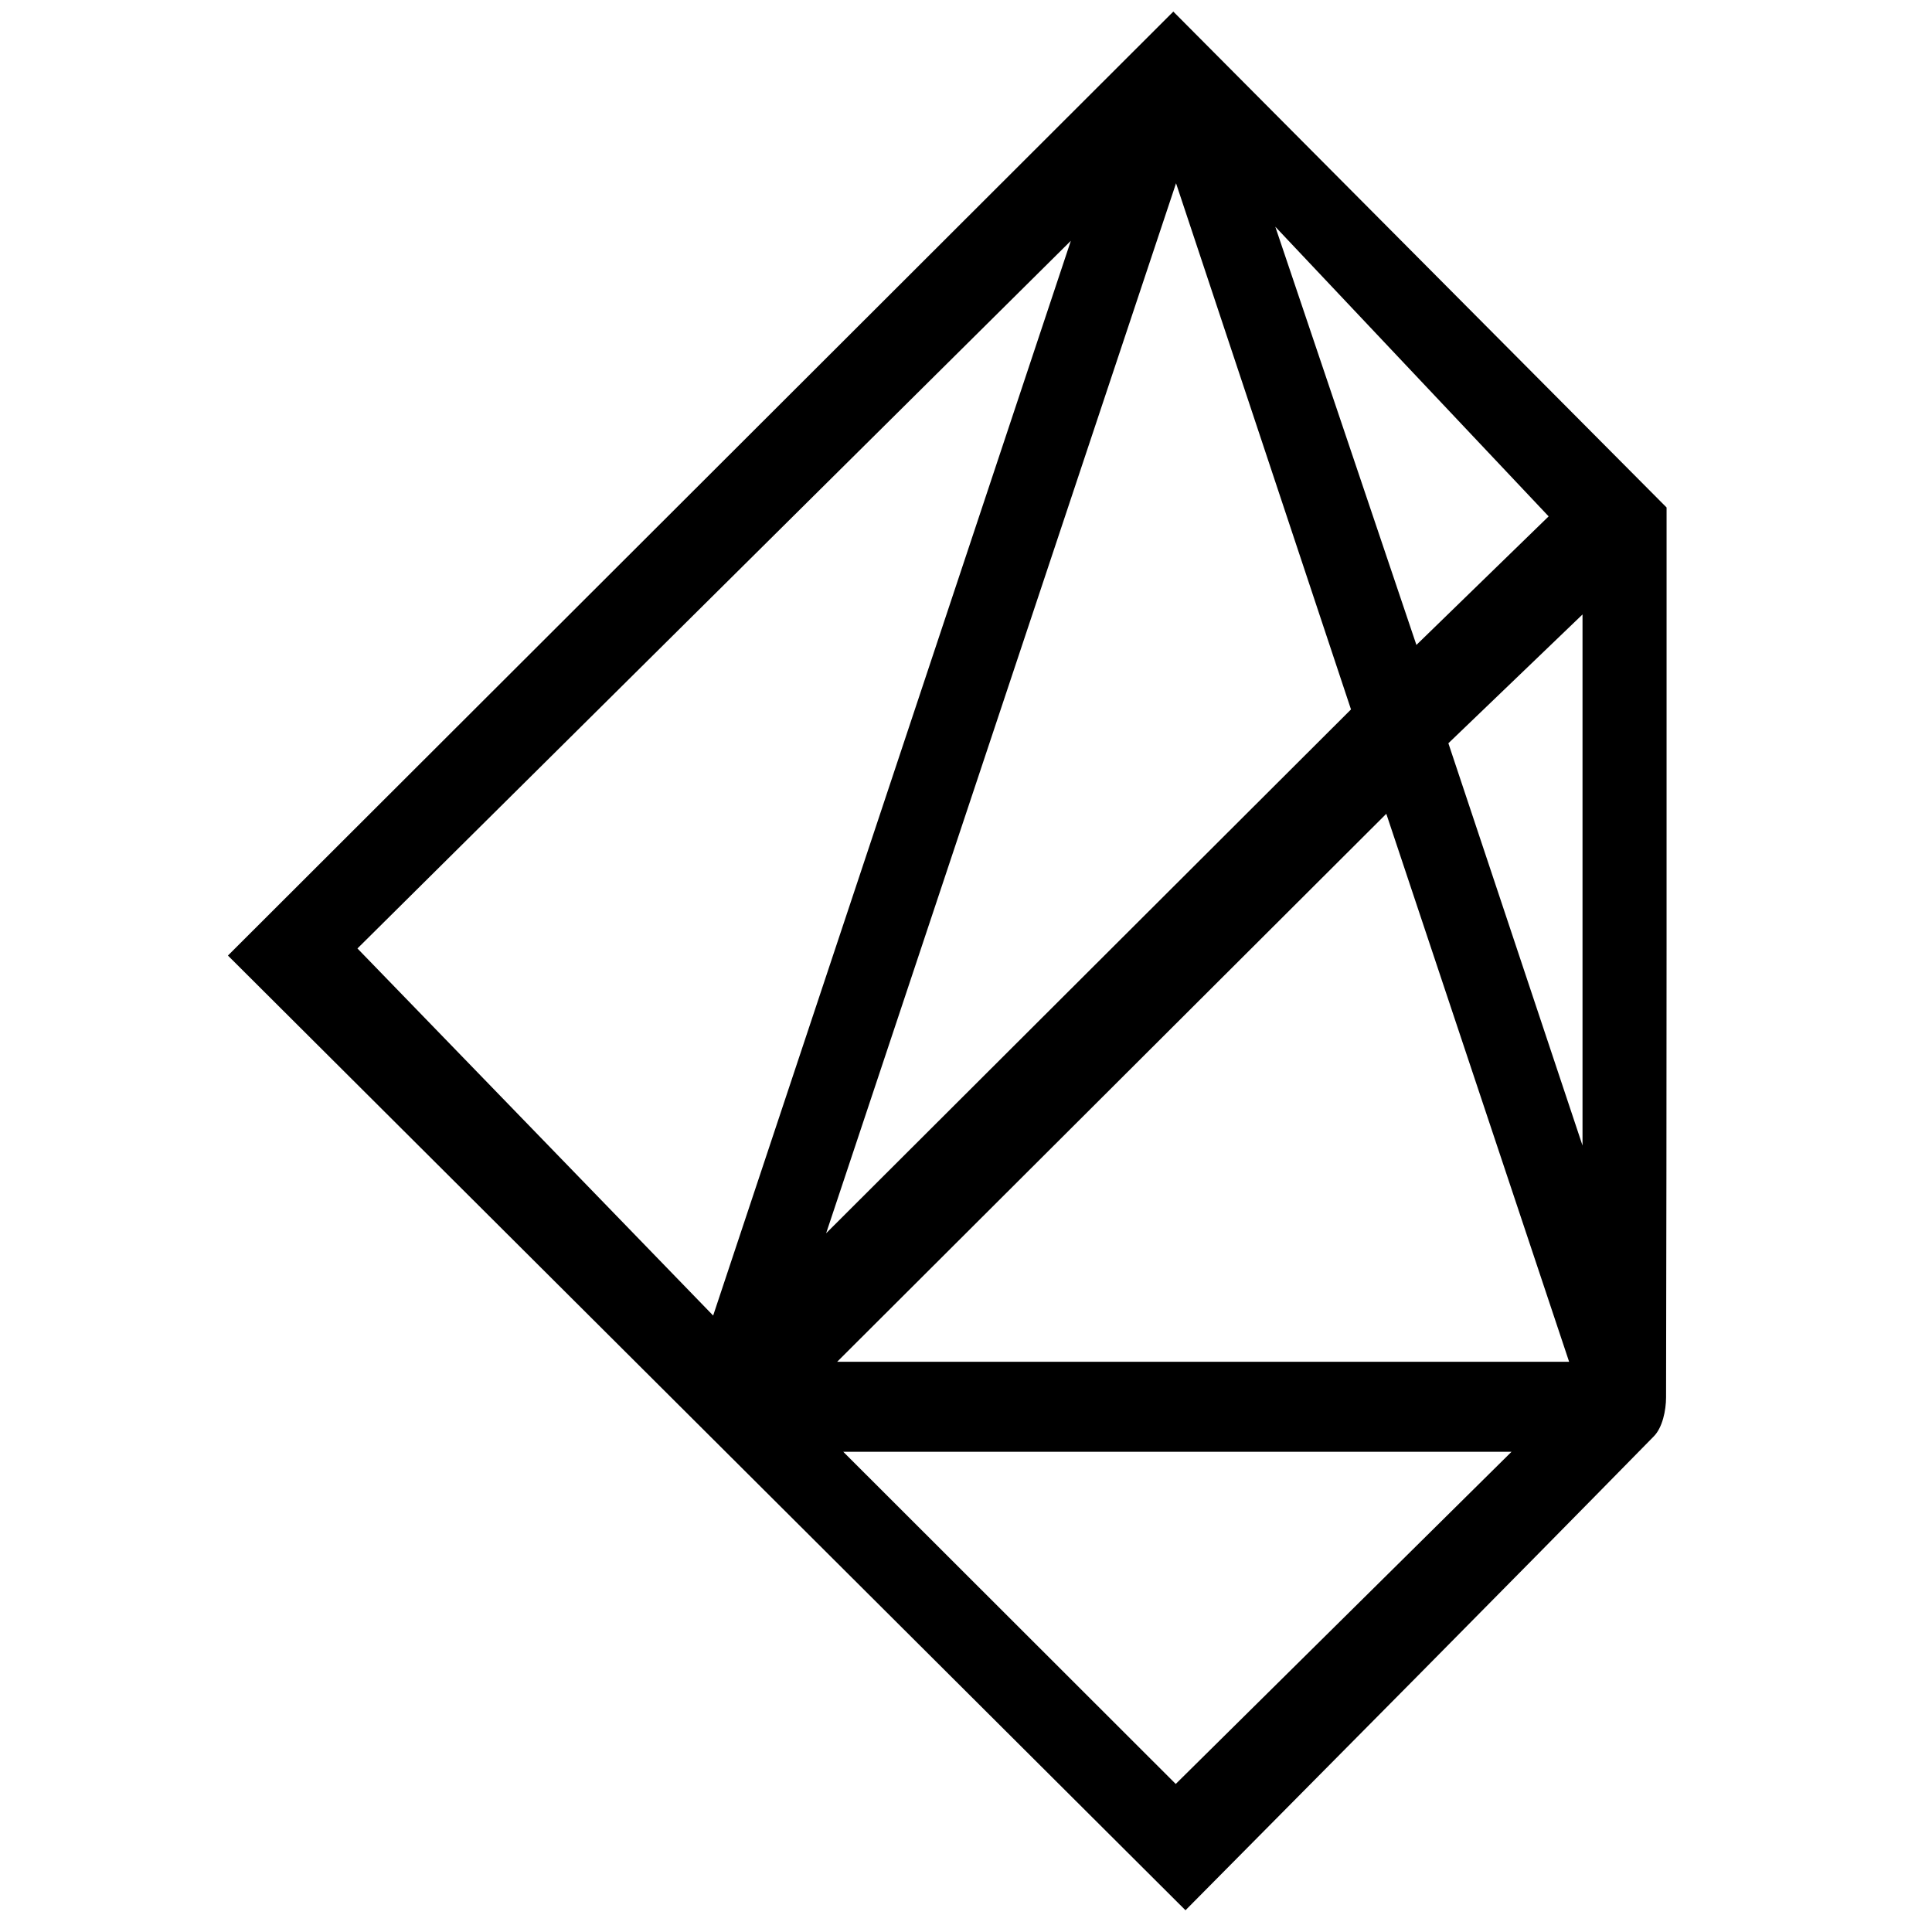
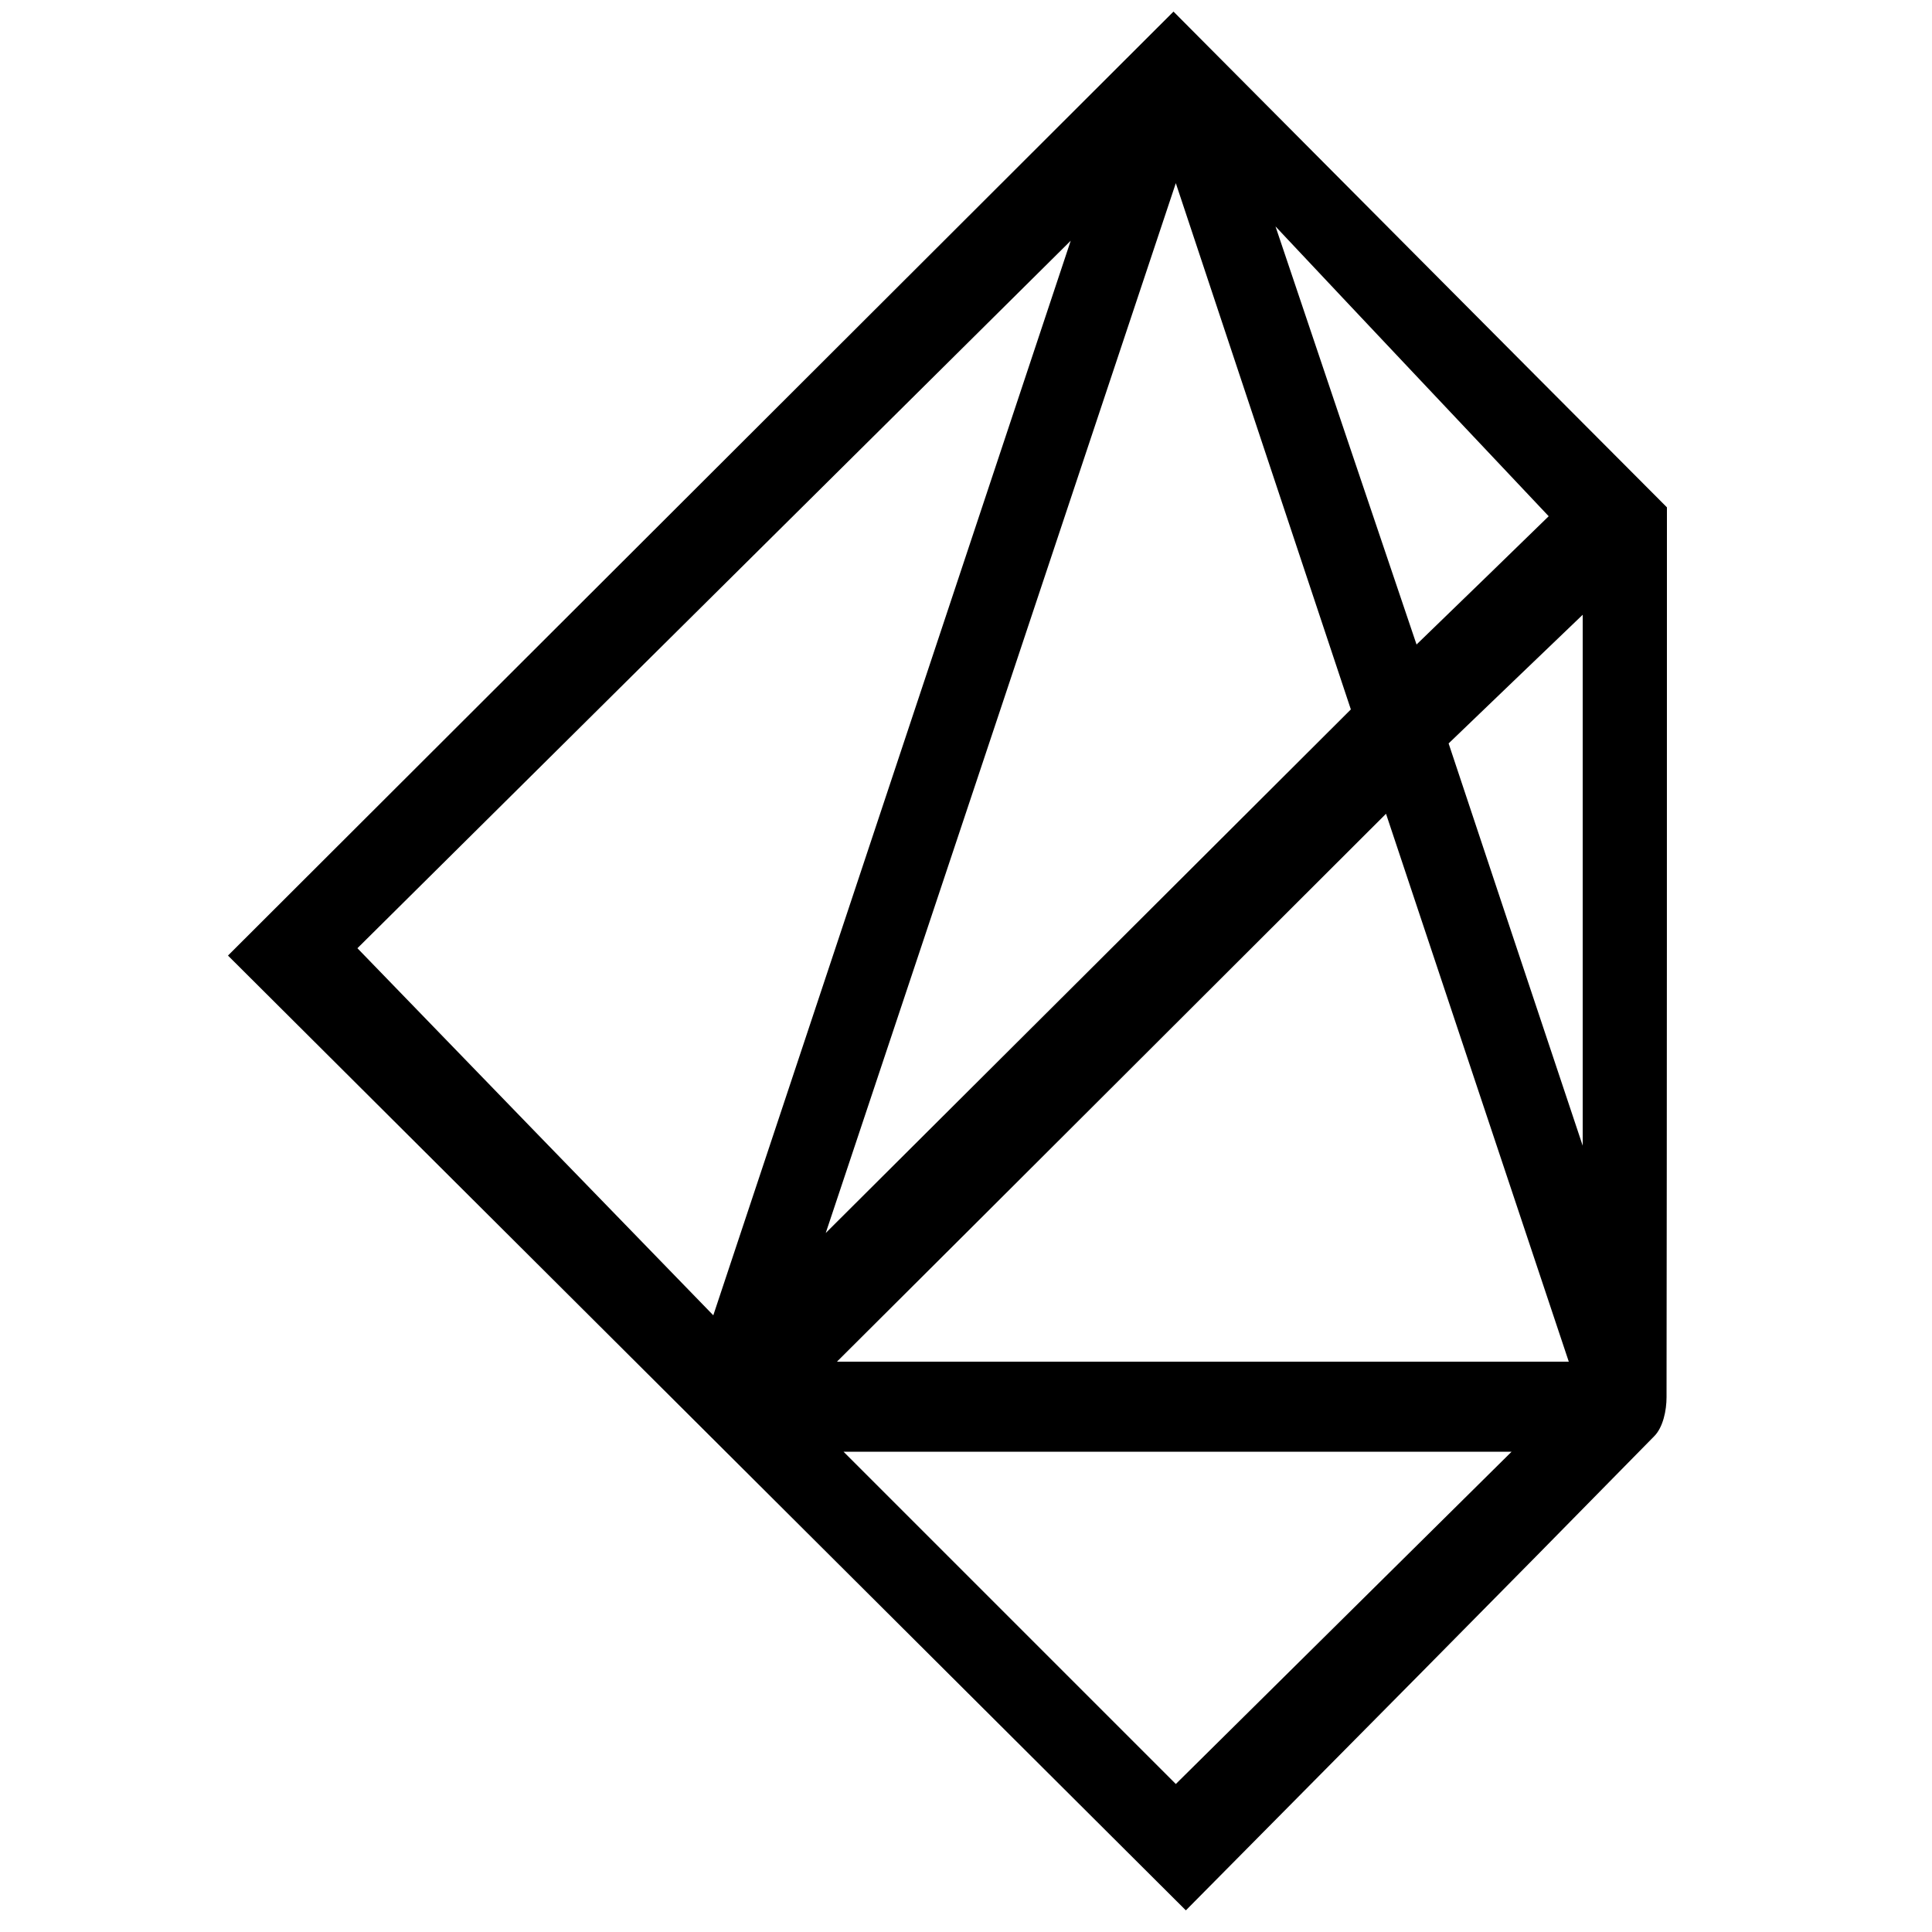
- <svg xmlns="http://www.w3.org/2000/svg" version="1.1" id="Layer_1" x="0px" y="0px" viewBox="0 0 500 500" enable-background="new 0 0 500 500" xml:space="preserve">
-   <path d="M58.987,247.297C140.44,165.967,222.353,84.179,303.655,3c41.229,41.449,83.209,83.653,127.654,128.335  c0,73.962,0.039,152.129-0.133,230.296c-0.008,3.409-0.937,7.813-3.152,10.072c-40.509,41.304-81.28,82.351-121.221,122.67  C223.166,410.985,140.955,329.02,58.987,247.297z M277.132,62.32c-62.815,62.31-125.534,124.525-184.625,183.141  c30.122,31.086,60.848,62.796,92.057,95.004C215.403,247.803,246.405,154.65,277.132,62.32z M216.649,352.431  c63.4,0,125.524,0,189.44,0c-16.099-48.254-31.653-94.877-47.315-141.823C310.635,258.645,264.193,304.988,216.649,352.431z   M349.637,183.599c-14.208-42.73-28.762-86.501-45.279-136.173c-31.282,93.869-60.607,181.87-90.556,271.741  C259.832,273.226,303.939,229.207,349.637,183.599z M391.176,375.724c-57.953,0-115.446,0-172.938,0  c29.377,29.35,58.346,58.293,86.042,85.964C332.489,433.781,361.418,405.163,391.176,375.724z M400.785,133.636  c-23.171-24.554-45.789-48.523-70.74-74.963c12.839,38.052,24.648,73.049,36.521,108.237  C379.608,154.228,391.563,142.603,400.785,133.636z M409.555,296.463c0-51.669,0-93.689,0-137.443  c-12.527,12.028-23.56,22.623-34.716,33.335C385.706,224.942,396.208,256.438,409.555,296.463z" />
+ <svg xmlns="http://www.w3.org/2000/svg" version="1.1" id="Layer_1" x="0px" y="0px" viewBox="0 0 500 500" style="enable-background:new 0 0 500 500;" xml:space="preserve">
+   <path d="M59,247.3C140.4,166,222.4,84.2,303.7,3c41.2,41.4,83.2,83.7,127.7,128.3c0,74,0,152.1-0.1,230.3c0,3.4-0.9,7.8-3.2,10.1  c-40.5,41.3-81.3,82.4-121.2,122.7C223.2,411,141,329,59,247.3z M277.1,62.3c-62.8,62.3-125.5,124.5-184.6,183.1  c30.1,31.1,60.8,62.8,92.1,95C215.4,247.8,246.4,154.6,277.1,62.3z M216.6,352.4c63.4,0,125.5,0,189.4,0  c-16.1-48.3-31.7-94.9-47.3-141.8C310.6,258.6,264.2,305,216.6,352.4z M349.6,183.6c-14.2-42.7-28.8-86.5-45.3-136.2  c-31.3,93.9-60.6,181.9-90.6,271.7C259.8,273.2,303.9,229.2,349.6,183.6z M391.2,375.7c-58,0-115.4,0-172.9,0  c29.4,29.4,58.3,58.3,86,86C332.5,433.8,361.4,405.2,391.2,375.7z M400.8,133.6c-23.2-24.6-45.8-48.5-70.7-75  c12.8,38.1,24.6,73,36.5,108.2C379.6,154.2,391.6,142.6,400.8,133.6z M409.6,296.5c0-51.7,0-93.7,0-137.4  c-12.5,12-23.6,22.6-34.7,33.3C385.7,224.9,396.2,256.4,409.6,296.5z" />
</svg>
